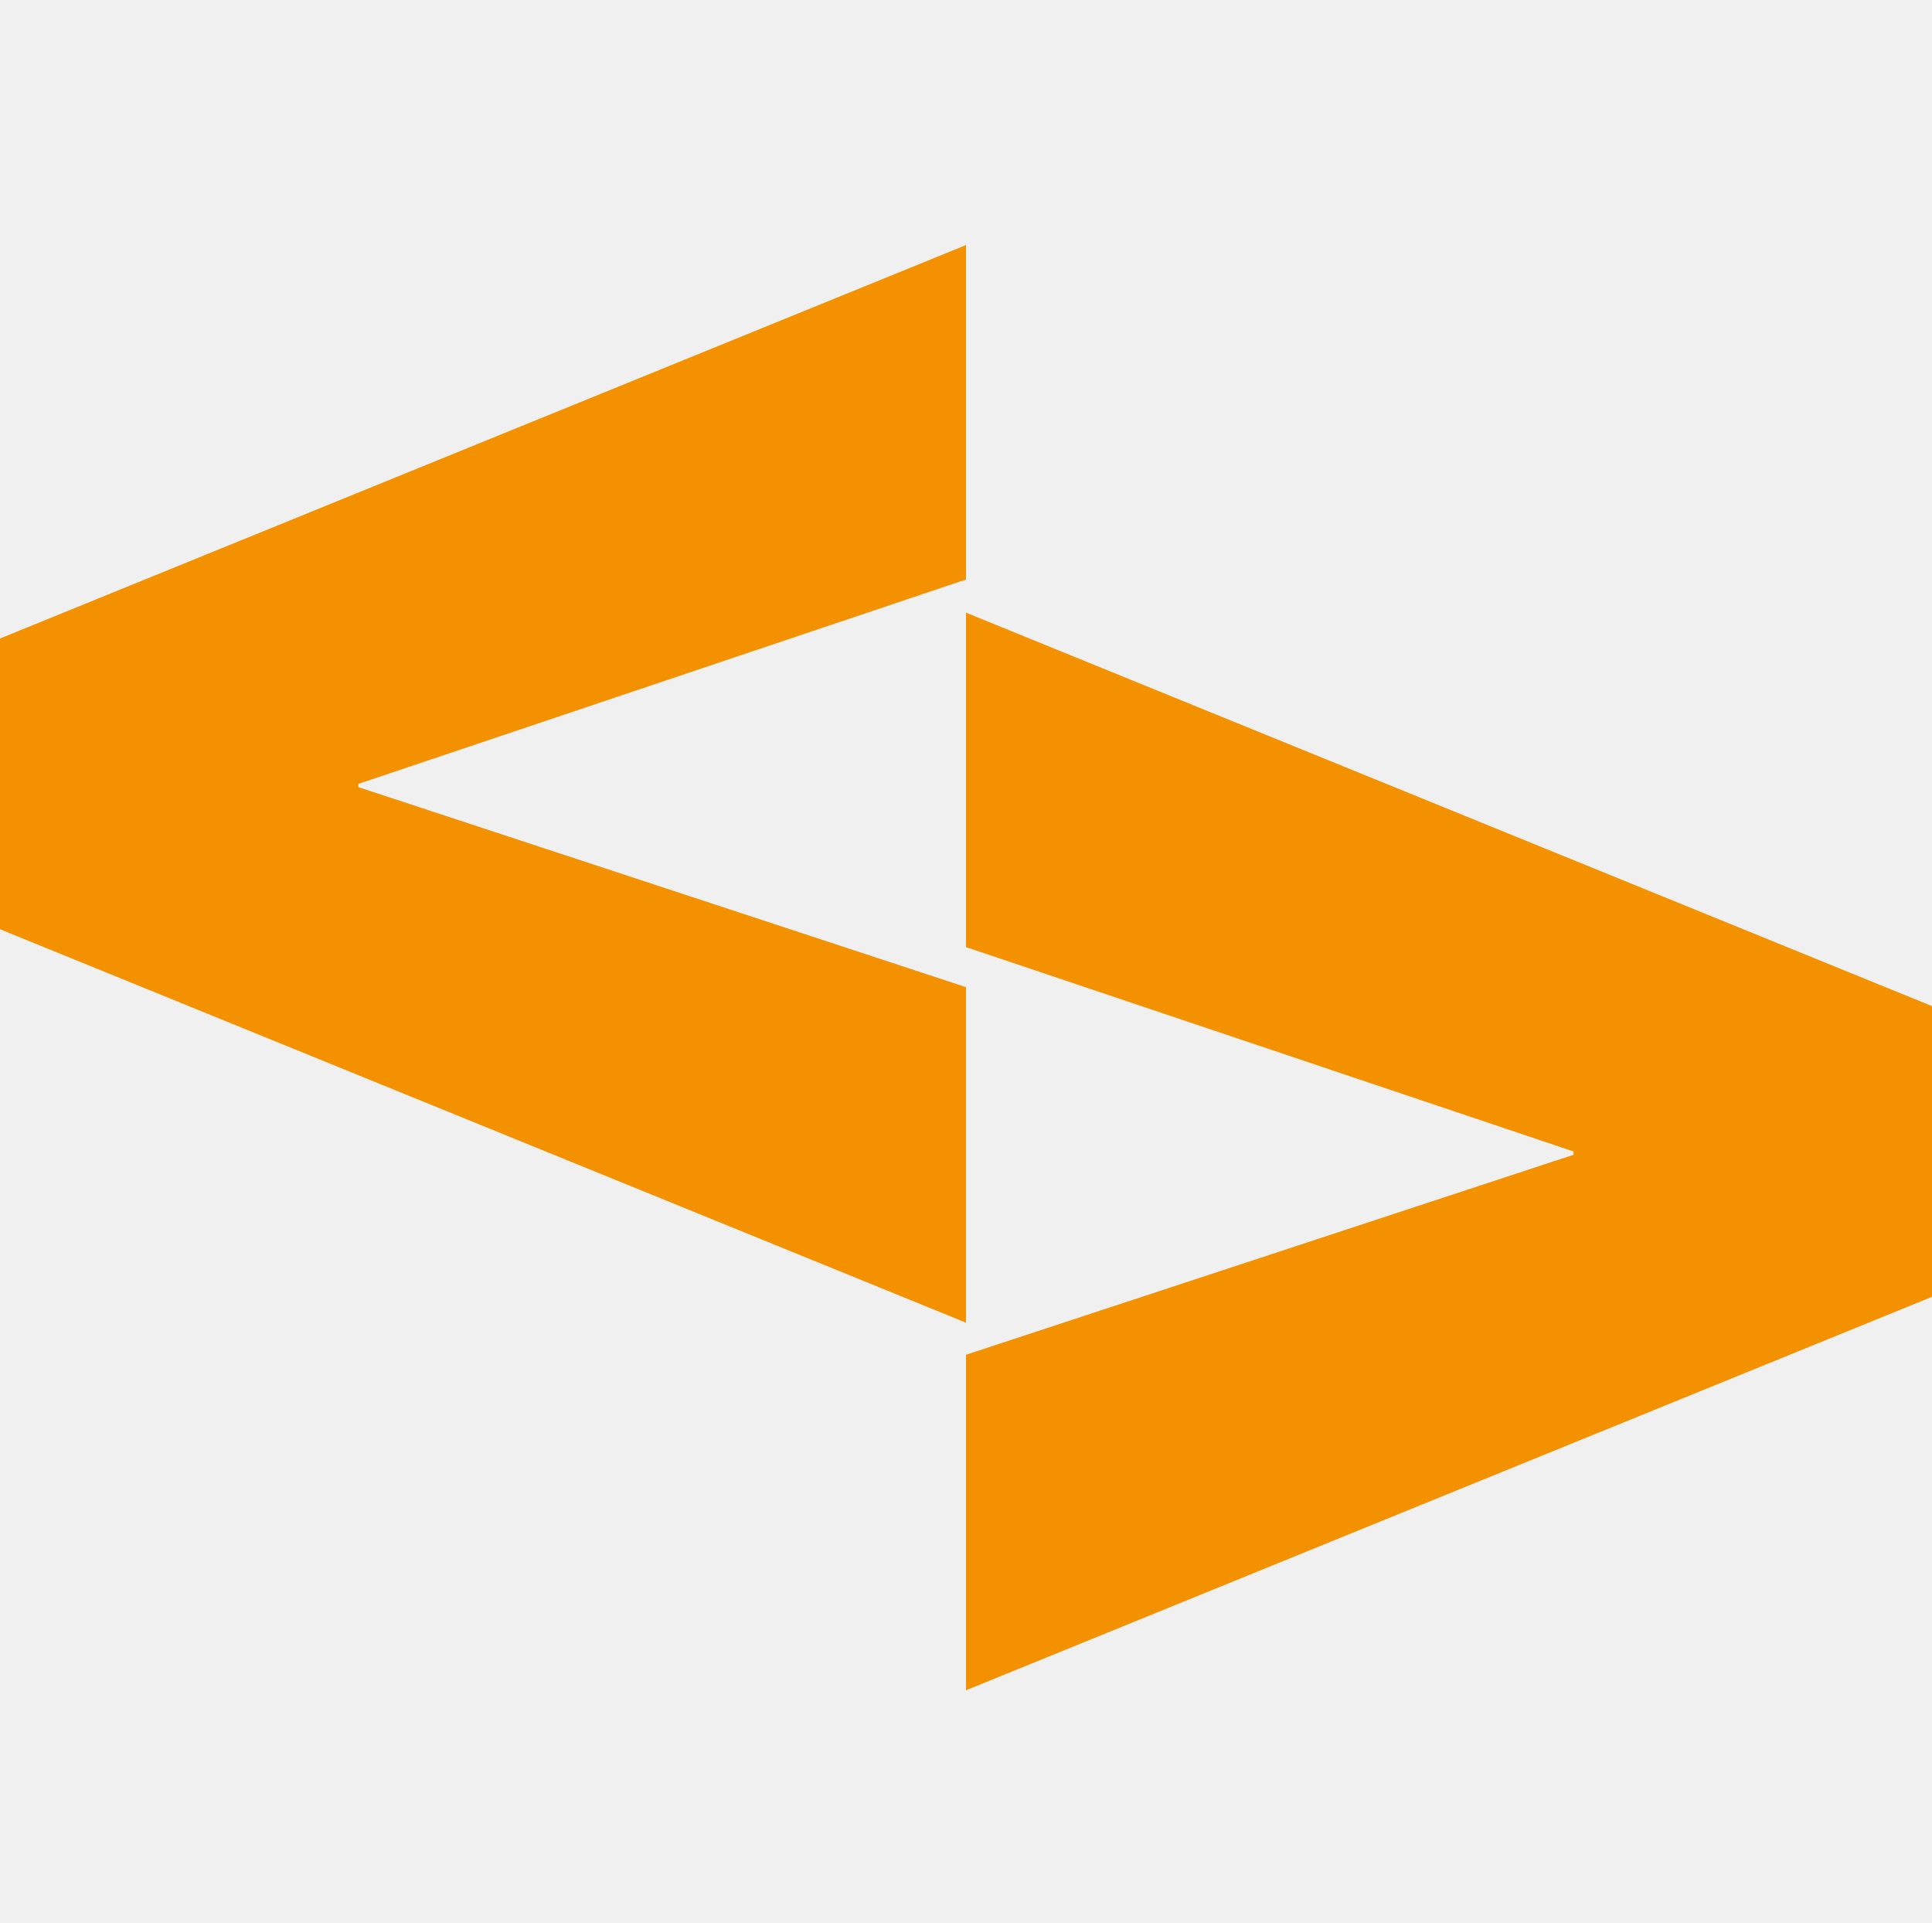
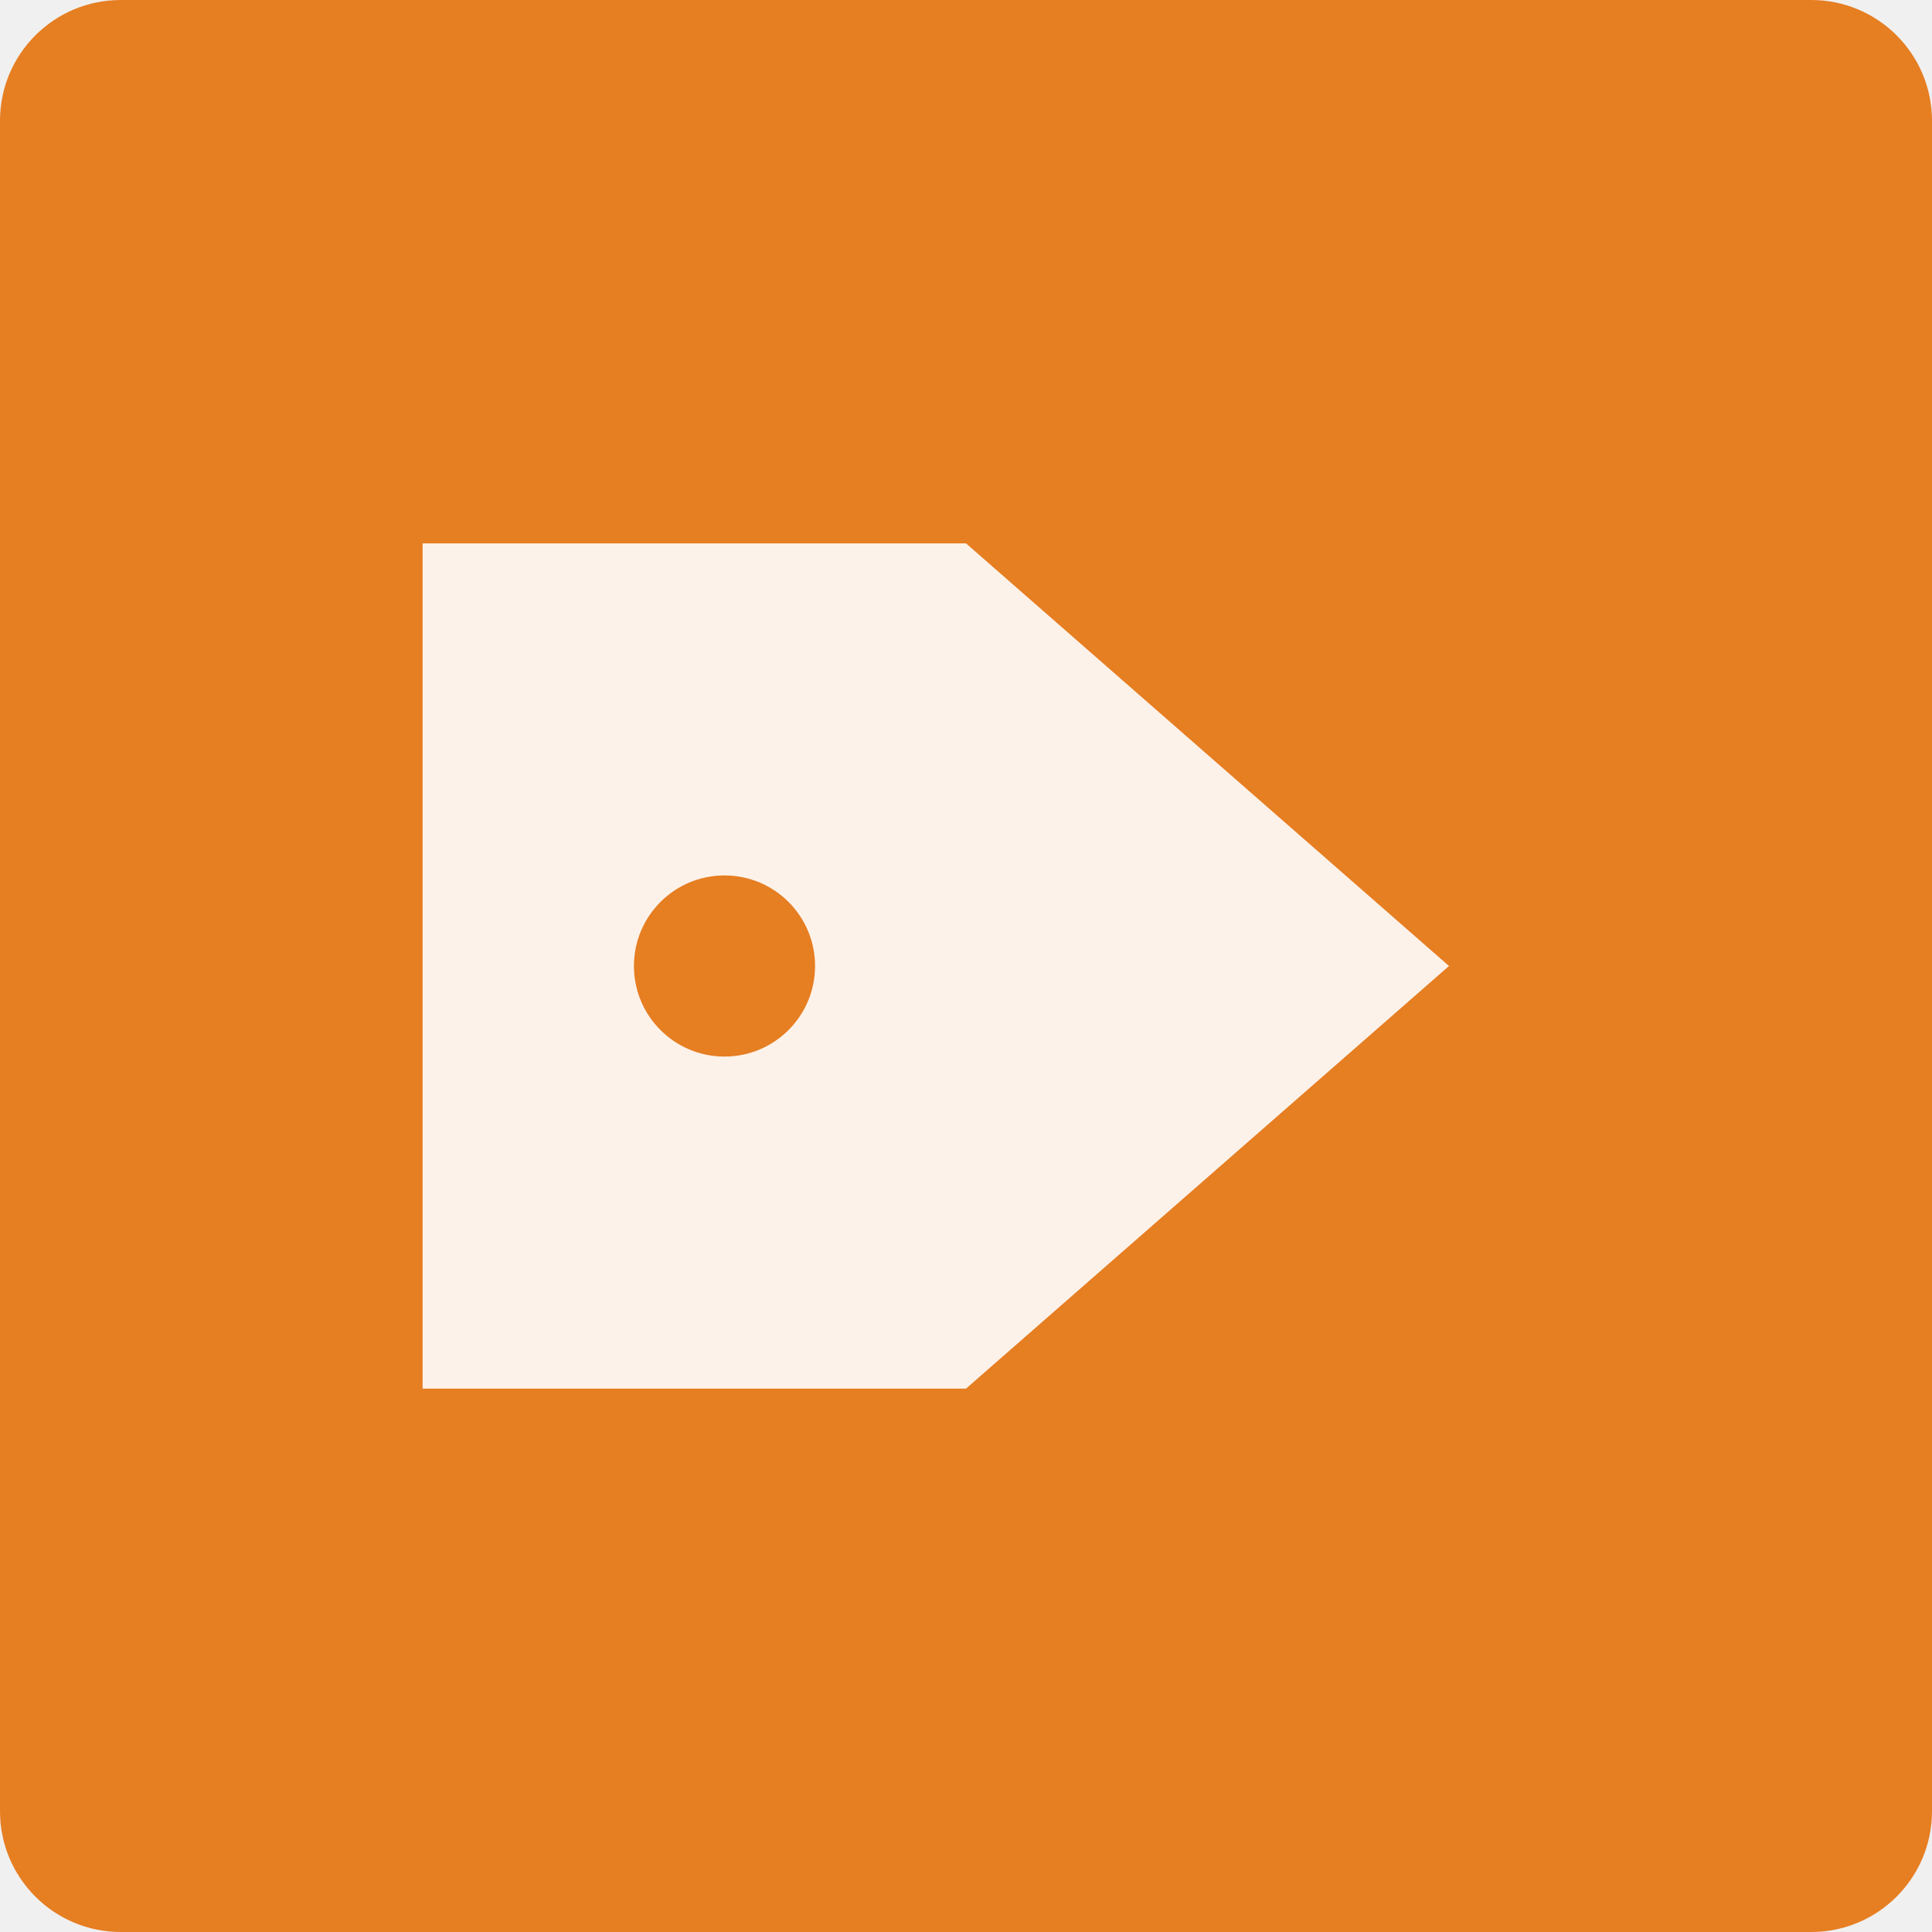
- <svg xmlns="http://www.w3.org/2000/svg" version="1.1" id="Ebene_1" x="0px" y="0px" viewBox="0 0 80.922 80.524" xml:space="preserve" width="80.922" height="80.524">
-   <defs id="defs3" />
-   <style type="text/css" id="style1">
- 	.st0{fill:#F39100;}
- </style>
-   <path class="st0" d="m 15.012,32.828 v 0.137 l 25.448,8.376 v 14.051 L 0,38.915 v -12.175 L 40.461,10.263 v 14.006 z m 25.449,6.836 v -14.006 l 40.461,16.477 v 12.175 l -40.461,16.477 v -14.051 l 25.448,-8.376 v -0.137 z" id="path1" />
+ <svg xmlns="http://www.w3.org/2000/svg" viewBox="0 0 64 64">
+   <rect width="64" height="64" rx="4" fill="#e67e22" />
+   <path d="M14 18h18l16 14-16 14H14V18z" fill="#fff" opacity=".9" />
+   <circle cx="24" cy="32" r="3" fill="#e67e22" />
</svg>
